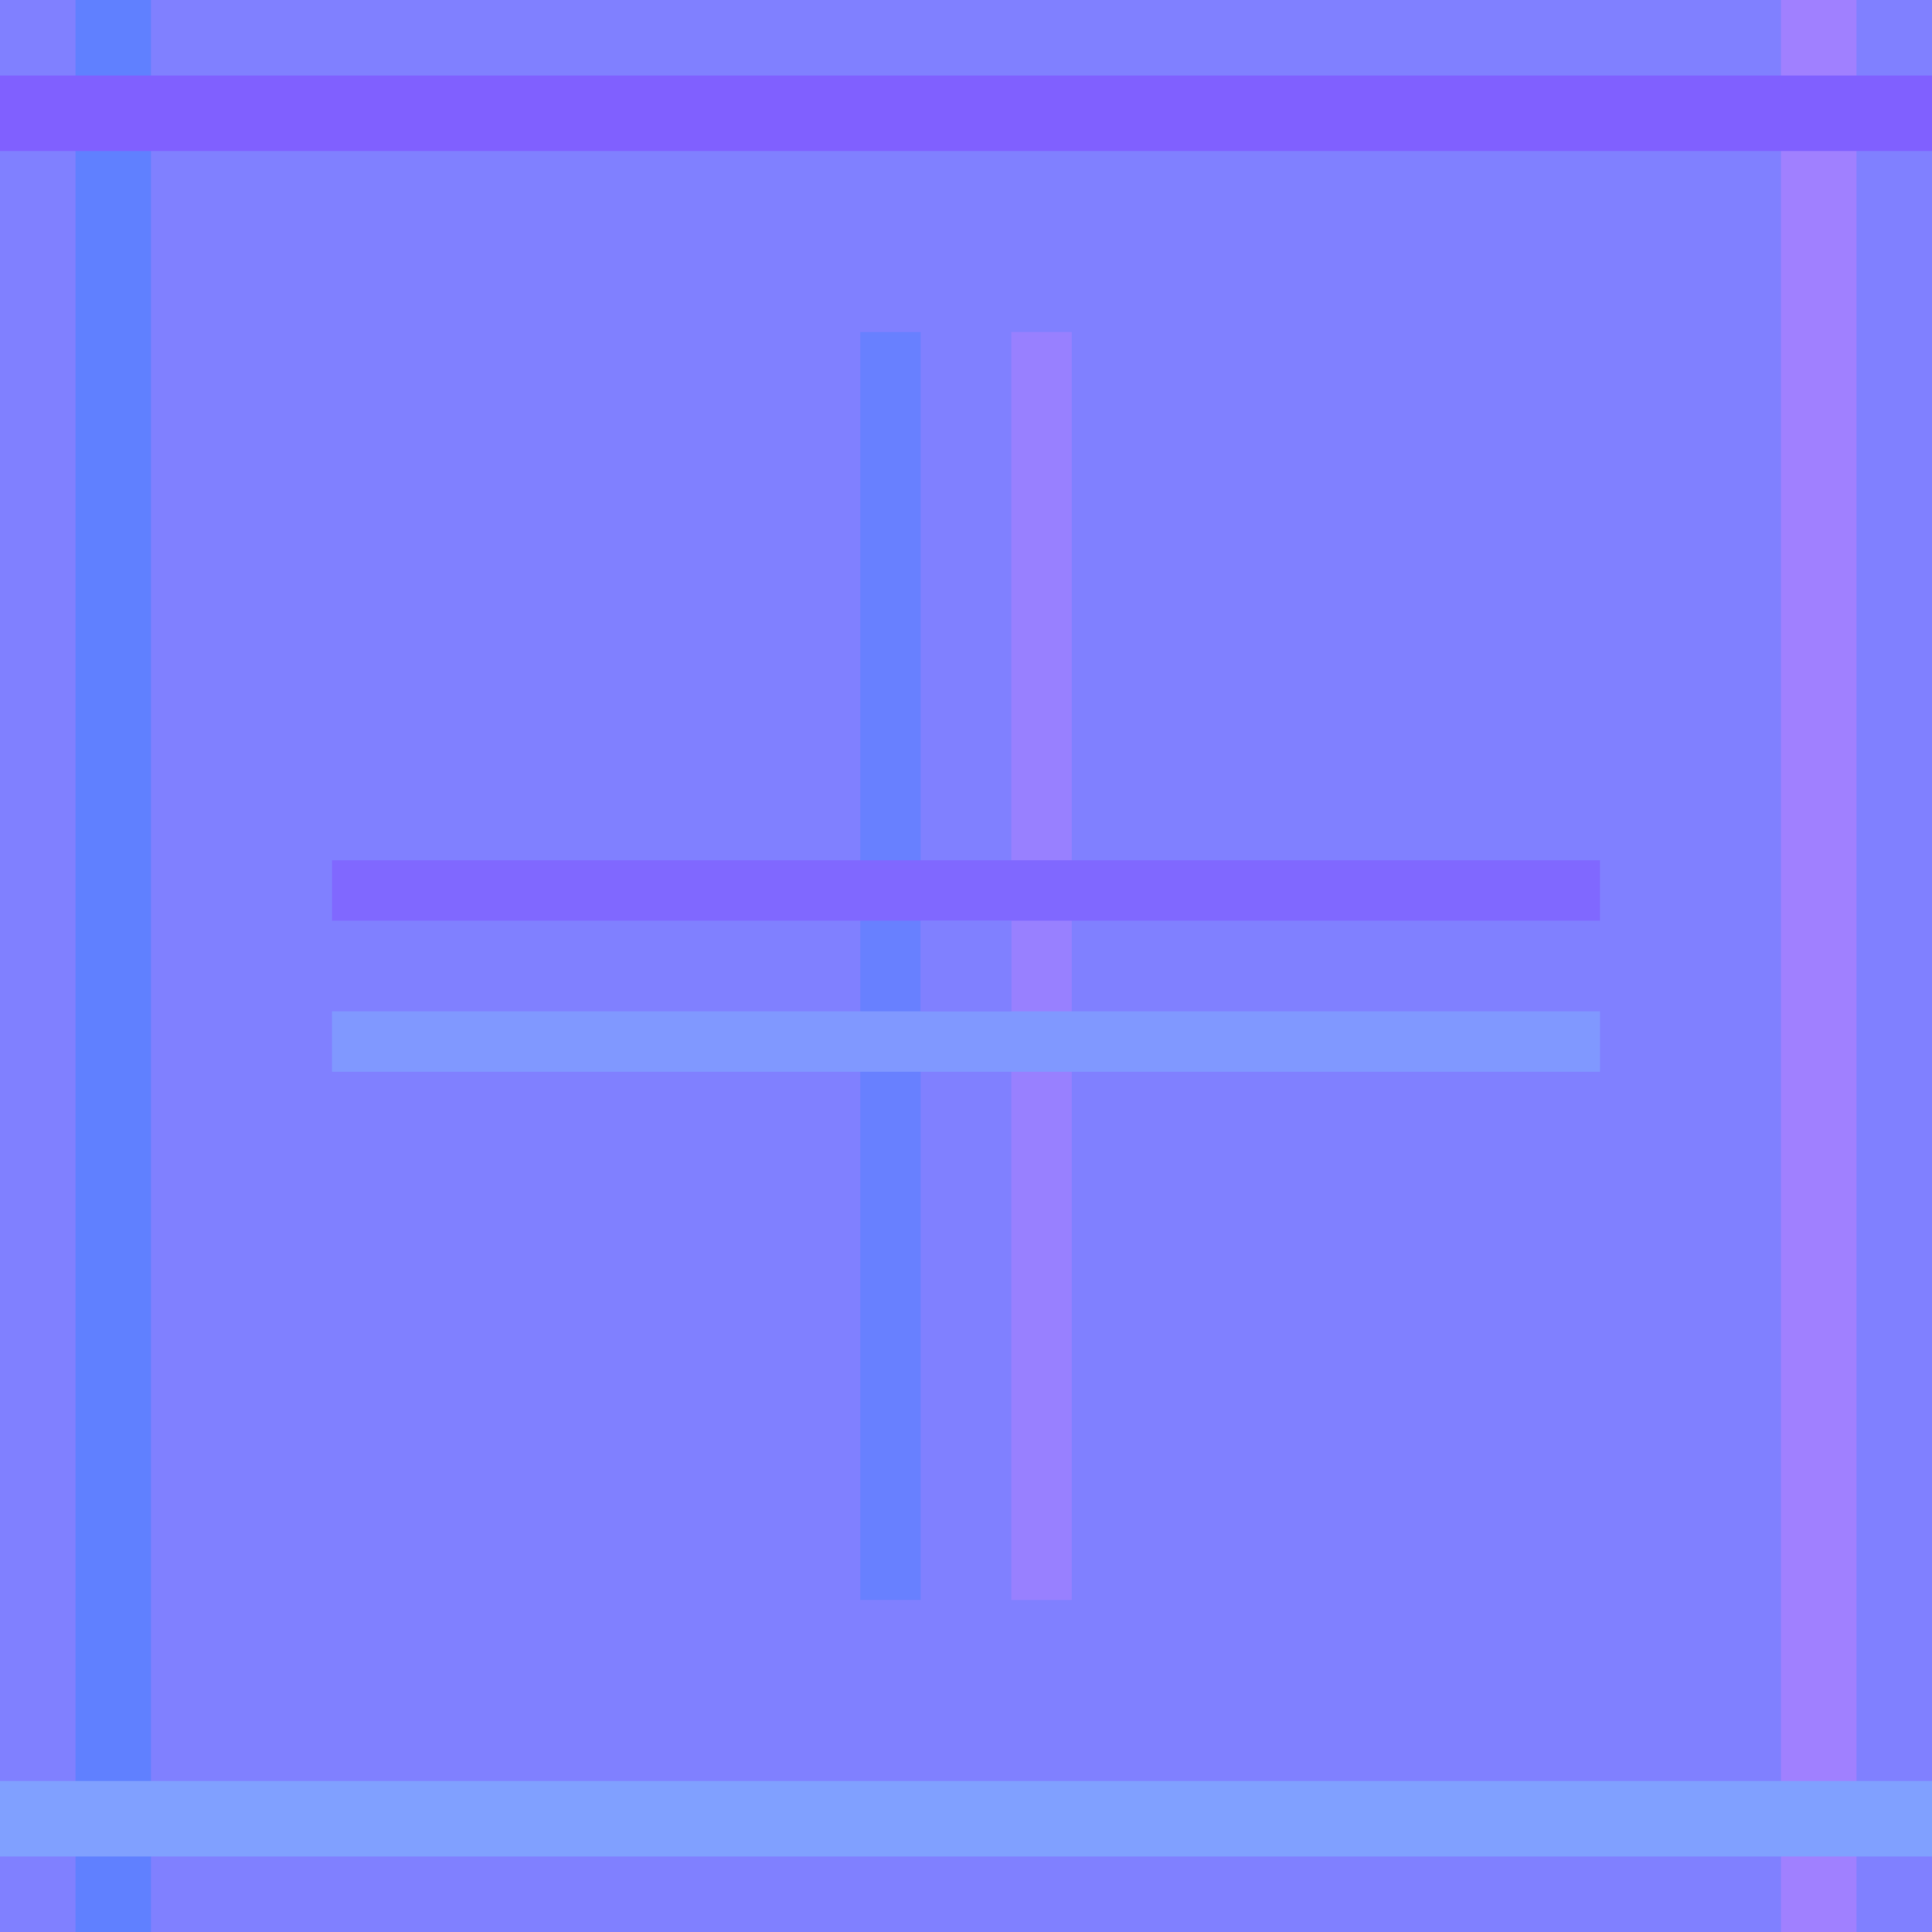
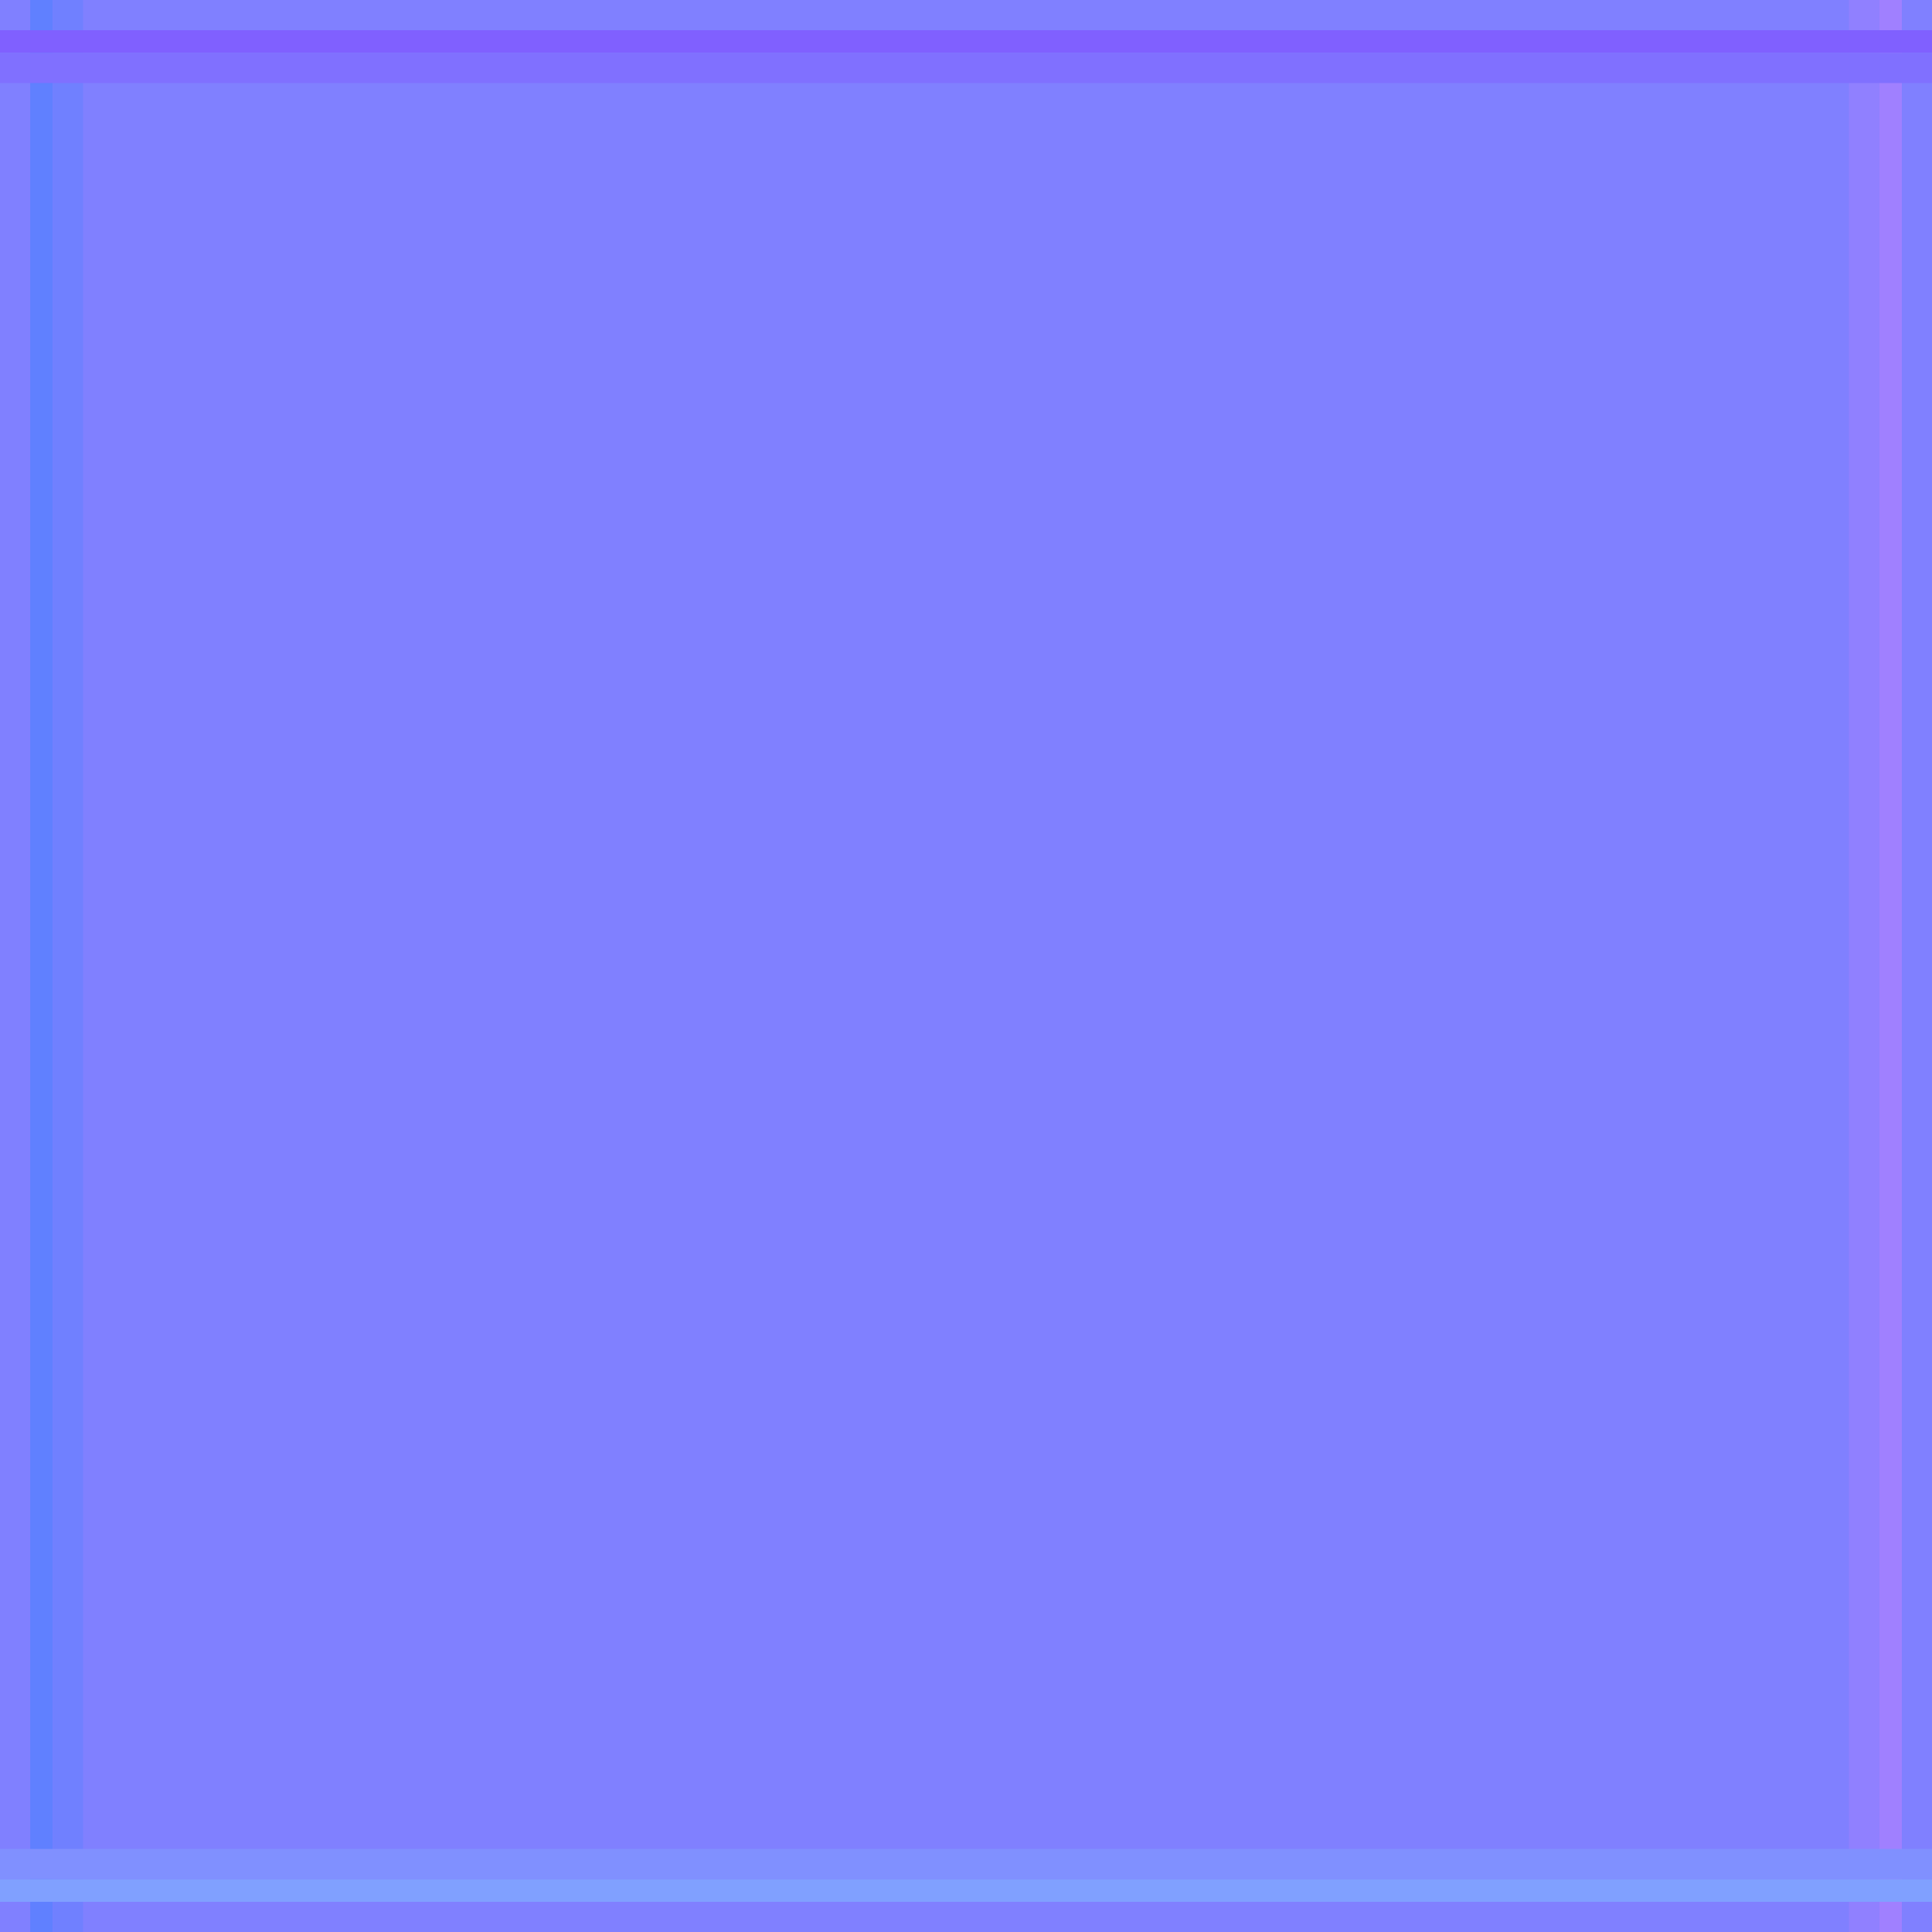
- <svg xmlns="http://www.w3.org/2000/svg" width="128" height="128" viewBox="0 0 128 128">
-   <rect width="128" height="128" fill="#8080ff" />
-   <rect x="5" y="0" width="5" height="128" fill="#6080ff" />
-   <rect x="118" y="0" width="5" height="128" fill="#a080ff" />
-   <rect x="0" y="5" width="128" height="5" fill="#8060ff" />
-   <rect x="0" y="118" width="128" height="5" fill="#80a0ff" />
-   <rect x="57" y="22" width="4" height="84" fill="#6880ff" />
-   <rect x="67" y="22" width="4" height="84" fill="#9880ff" />
-   <rect x="22" y="57" width="84" height="4" fill="#8068ff" />
-   <rect x="22" y="67" width="84" height="4" fill="#8098ff" />
-   <rect x="61" y="61" width="6" height="6" fill="#8080ff" />
+ <svg xmlns="http://www.w3.org/2000/svg" width="256" height="256" viewBox="0 0 256 256">
+   <rect width="256" height="256" fill="#8080ff" />
+   <rect x="4" y="0" width="3" height="256" fill="#6080ff" />
+   <rect x="7" y="0" width="4" height="256" fill="#7080ff" />
+   <rect x="249" y="0" width="3" height="256" fill="#a080ff" />
+   <rect x="245" y="0" width="4" height="256" fill="#9080ff" />
+   <rect x="0" y="4" width="256" height="3" fill="#8060ff" />
+   <rect x="0" y="7" width="256" height="4" fill="#8070ff" />
+   <rect x="0" y="249" width="256" height="3" fill="#80a0ff" />
+   <rect x="0" y="245" width="256" height="4" fill="#8090ff" />
</svg>
